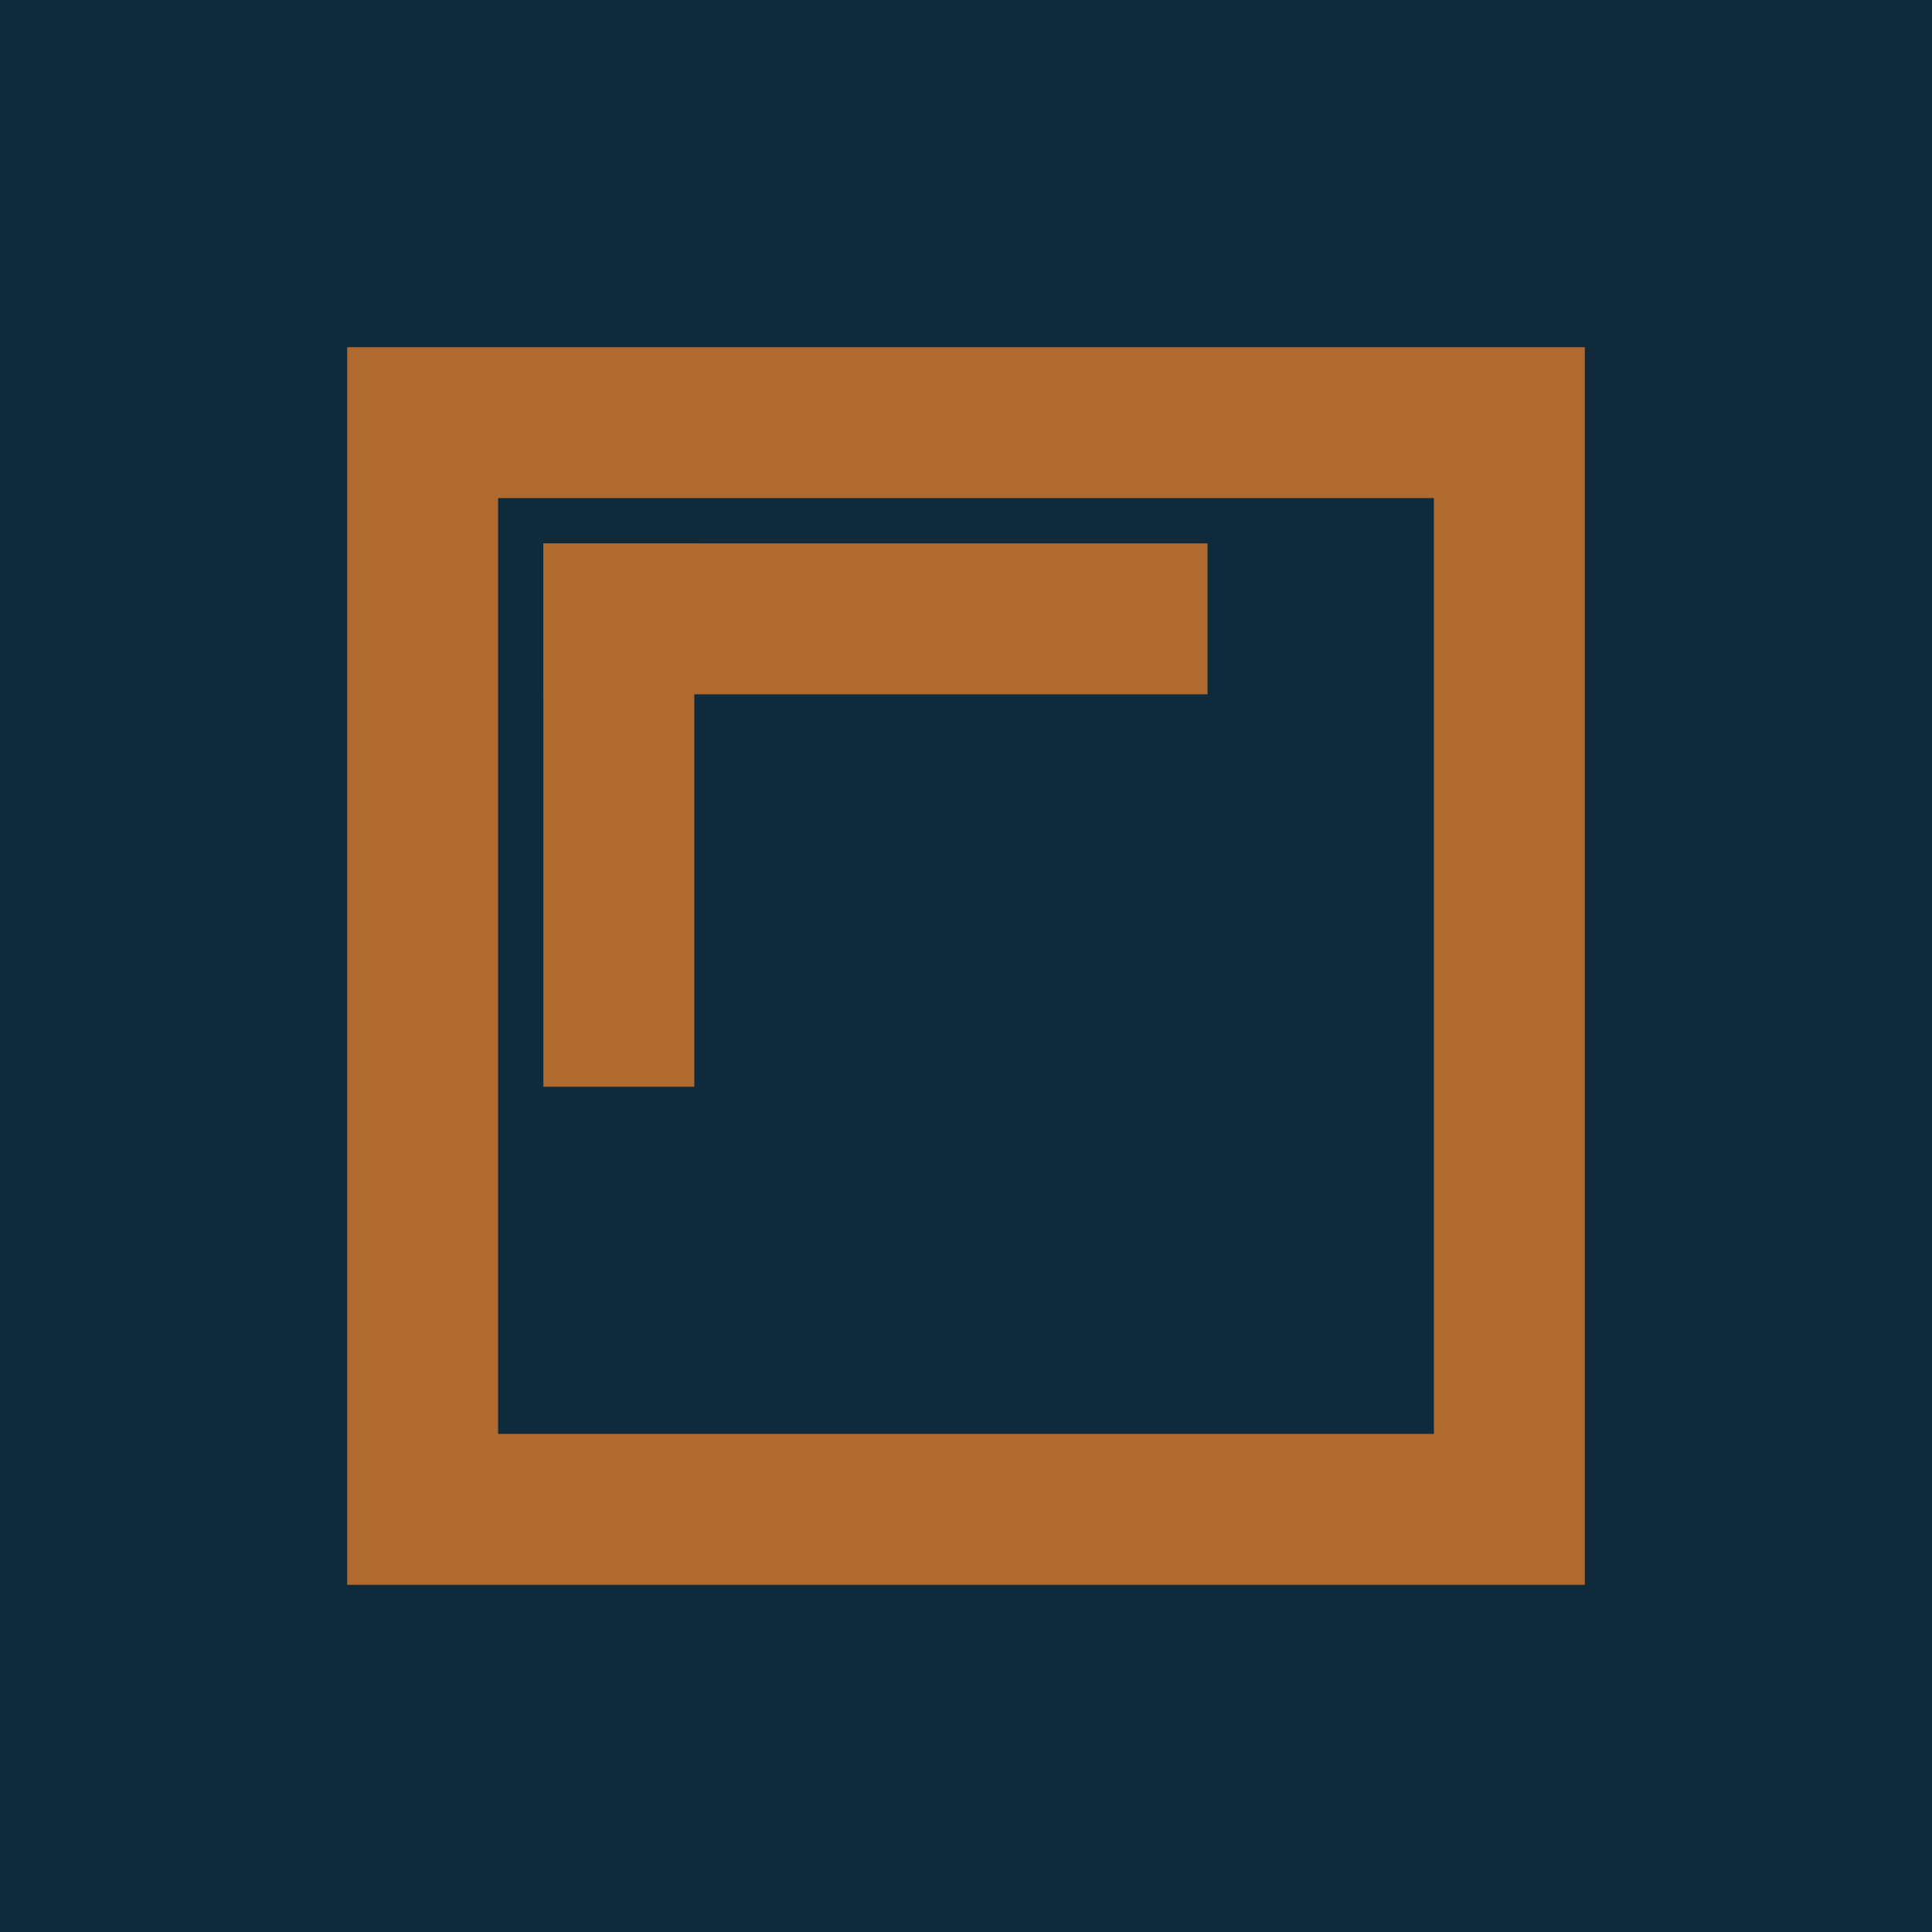
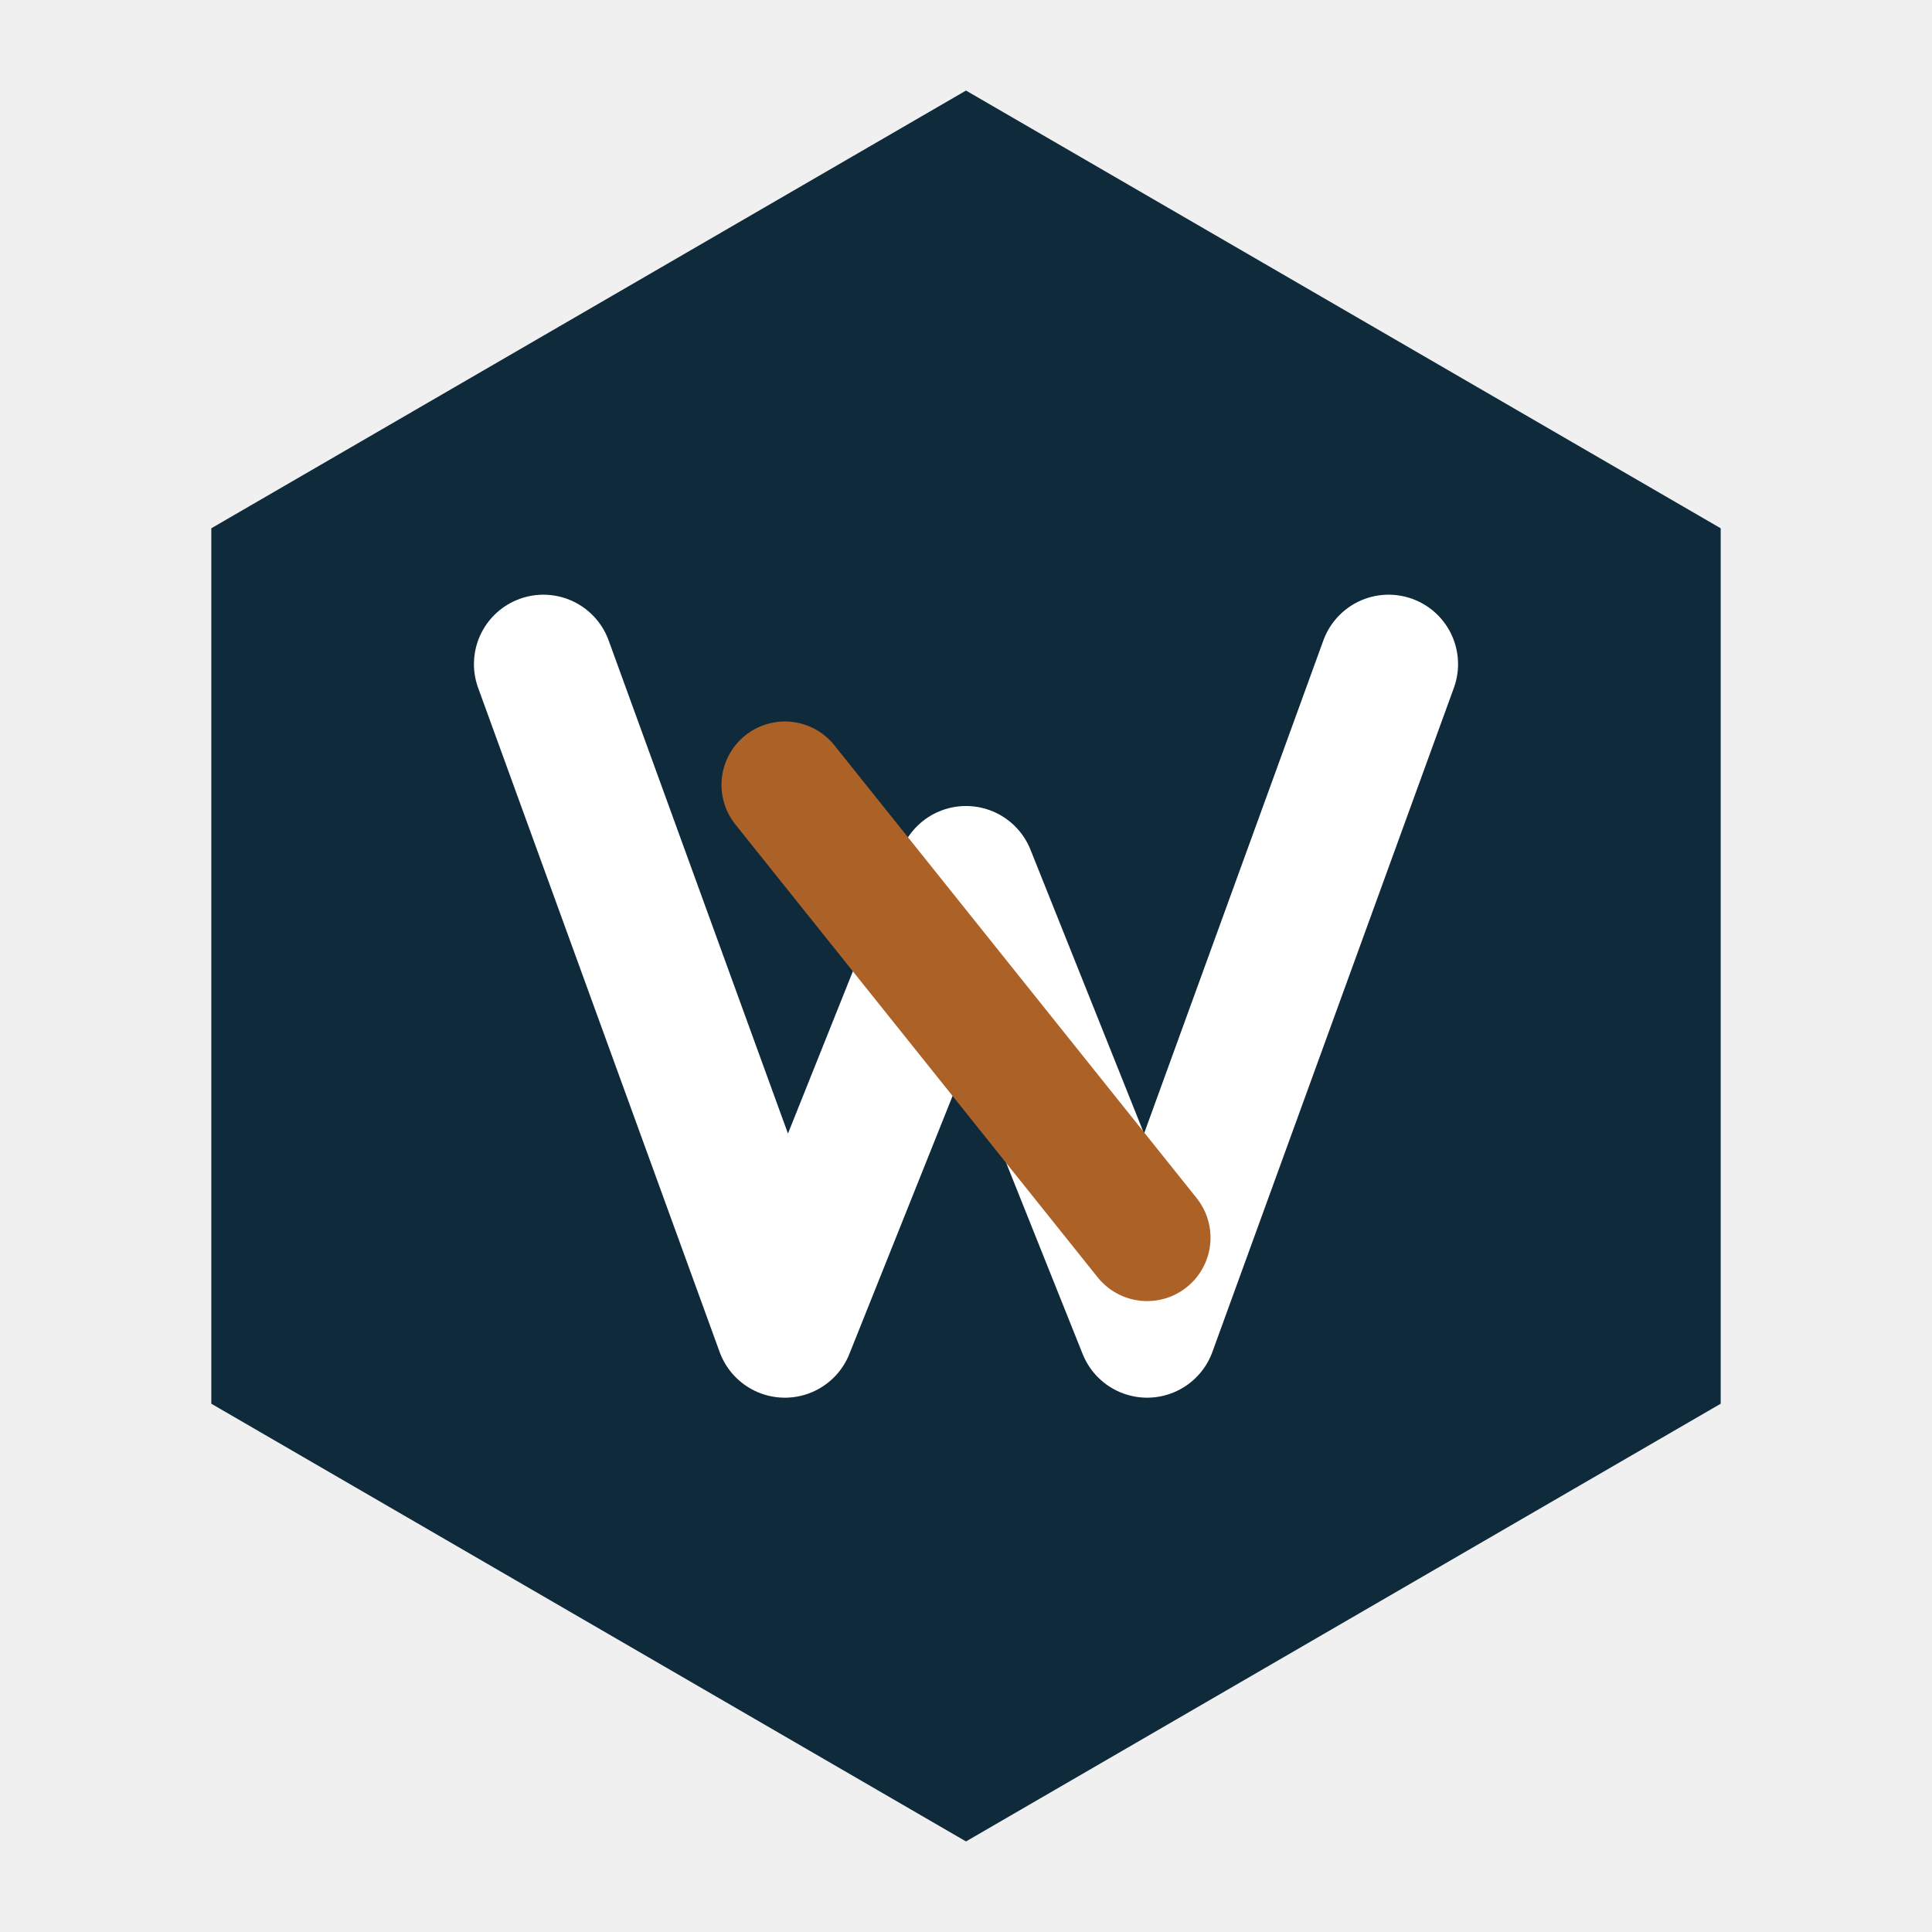
<svg xmlns="http://www.w3.org/2000/svg" viewBox="0 0 32 32" width="32" height="32">
-   <rect width="32" height="32" fill="#0e2a3b" />
-   <rect x="7" y="7" width="18" height="18" fill="none" stroke="#b0692f" stroke-width="2.5" />
-   <rect x="9" y="9" width="11" height="2.5" fill="#b0692f" />
-   <rect x="9" y="9" width="2.5" height="9" fill="#b0692f" />
+   <polygon points="16,1.5 28.5,8.75 28.5,23.25 16,30.5 3.5,23.25 3.5,8.75" fill="#0e2a3b" />
+   <path d="M9 11 L13 22 L16 14.5 L19 22 L23 11" fill="none" stroke="#ffffff" stroke-width="2.3" stroke-linejoin="round" stroke-linecap="round" />
+   <line x1="13" y1="13" x2="19" y2="20.5" stroke="#ac6127" stroke-width="2.1" stroke-linecap="round" />
</svg>
